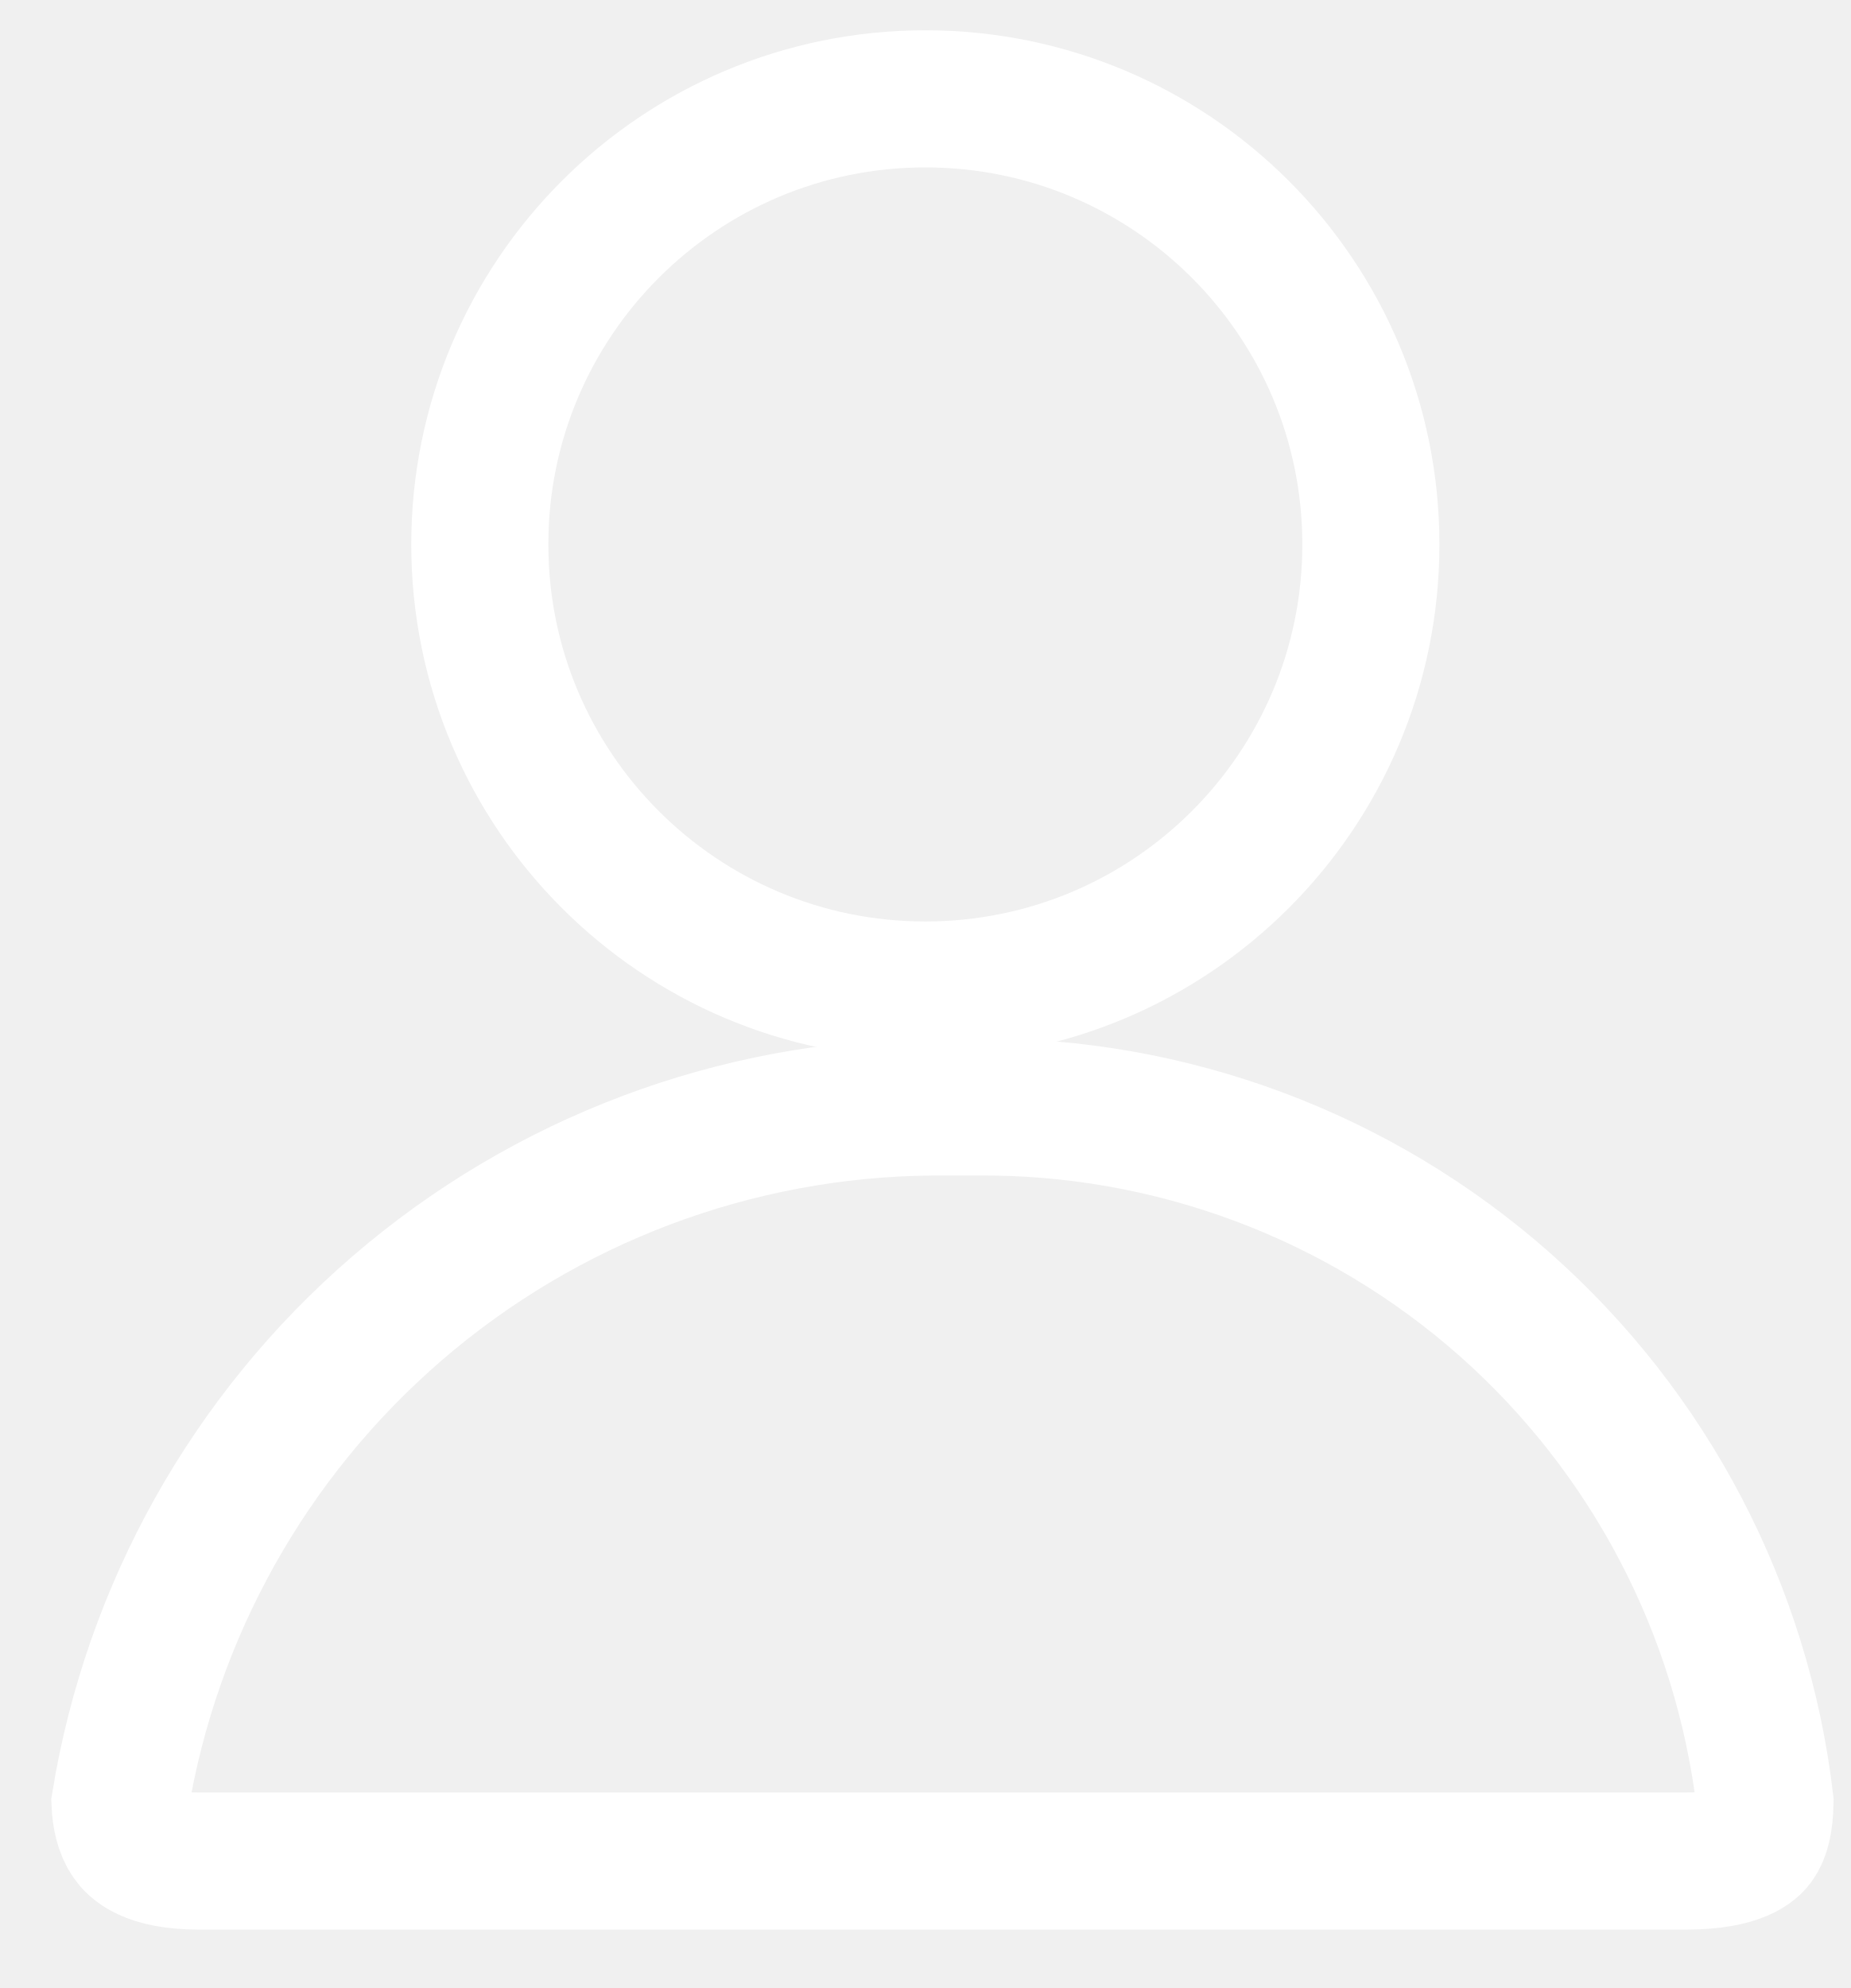
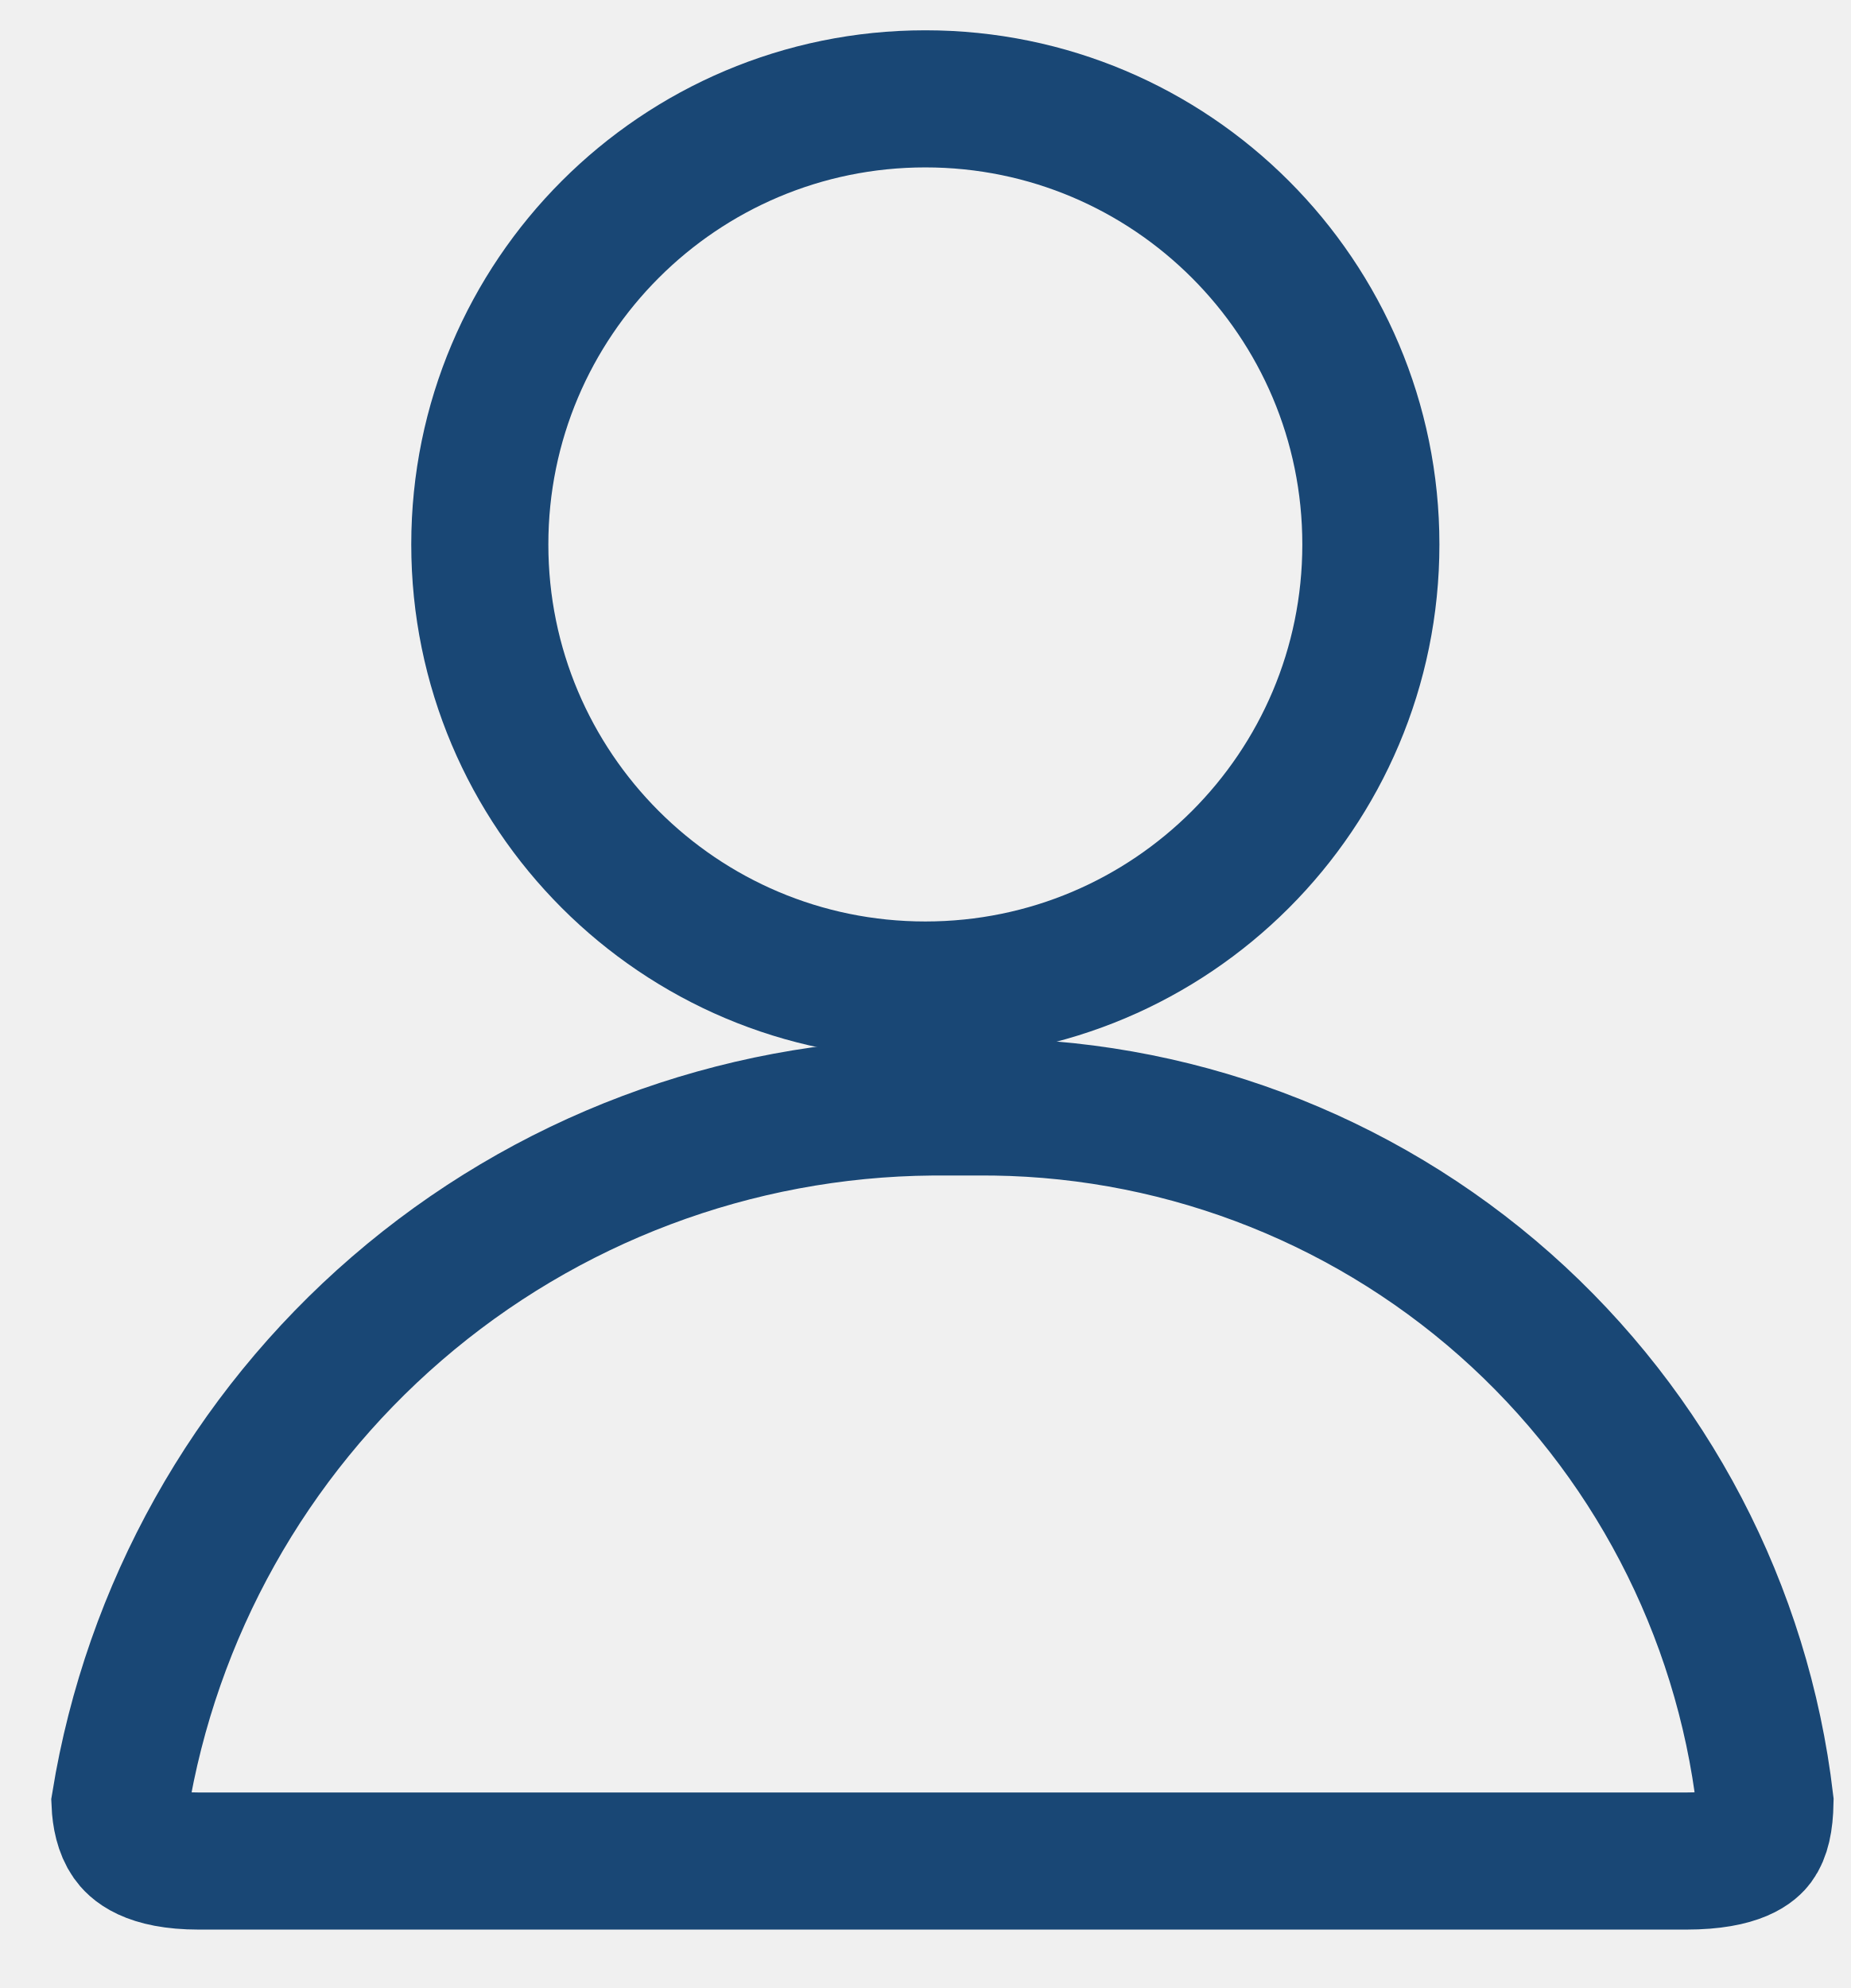
- <svg xmlns="http://www.w3.org/2000/svg" width="27" height="29" viewBox="0 0 27 29" fill="none">
-   <path d="M20 7.942C20 11.532 17.09 14.442 13.5 14.442C9.91 14.442 7 11.532 7 7.942C7 4.353 9.91 1.442 13.5 1.442C17.09 1.442 20 4.353 20 7.942Z" stroke="#fff" stroke-width="2" />
-   <path d="M14.229 16.148V16.148L14.238 16.148C17.079 16.121 19.83 17.149 21.958 19.032C24.07 20.903 25.42 23.486 25.75 26.287C25.745 26.573 25.7 26.754 25.619 26.863C25.576 26.92 25.389 27.148 24.597 27.148H2.903C2.158 27.148 1.959 26.912 1.895 26.822C1.799 26.685 1.759 26.493 1.751 26.304C2.208 23.501 3.637 20.947 5.788 19.09C7.959 17.215 10.726 16.172 13.595 16.148H14.229Z" stroke="#fff" stroke-width="2" />
+ <svg xmlns="http://www.w3.org/2000/svg" className="" width="27" height="29" viewBox="0 0 27 29" fill="none">
+   <path d="M20 7.942C20 11.532 17.09 14.442 13.5 14.442C9.91 14.442 7 11.532 7 7.942C7 4.353 9.91 1.442 13.5 1.442C17.09 1.442 20 4.353 20 7.942Z" stroke="#194775" stroke-width="2" />
+   <path d="M14.229 16.148V16.148L14.238 16.148C17.079 16.121 19.83 17.149 21.958 19.032C24.07 20.903 25.42 23.486 25.75 26.287C25.745 26.573 25.7 26.754 25.619 26.863C25.576 26.92 25.389 27.148 24.597 27.148H2.903C2.158 27.148 1.959 26.912 1.895 26.822C1.799 26.685 1.759 26.493 1.751 26.304C2.208 23.501 3.637 20.947 5.788 19.09C7.959 17.215 10.726 16.172 13.595 16.148H14.229Z" stroke="#194775" stroke-width="2" />
</svg>
